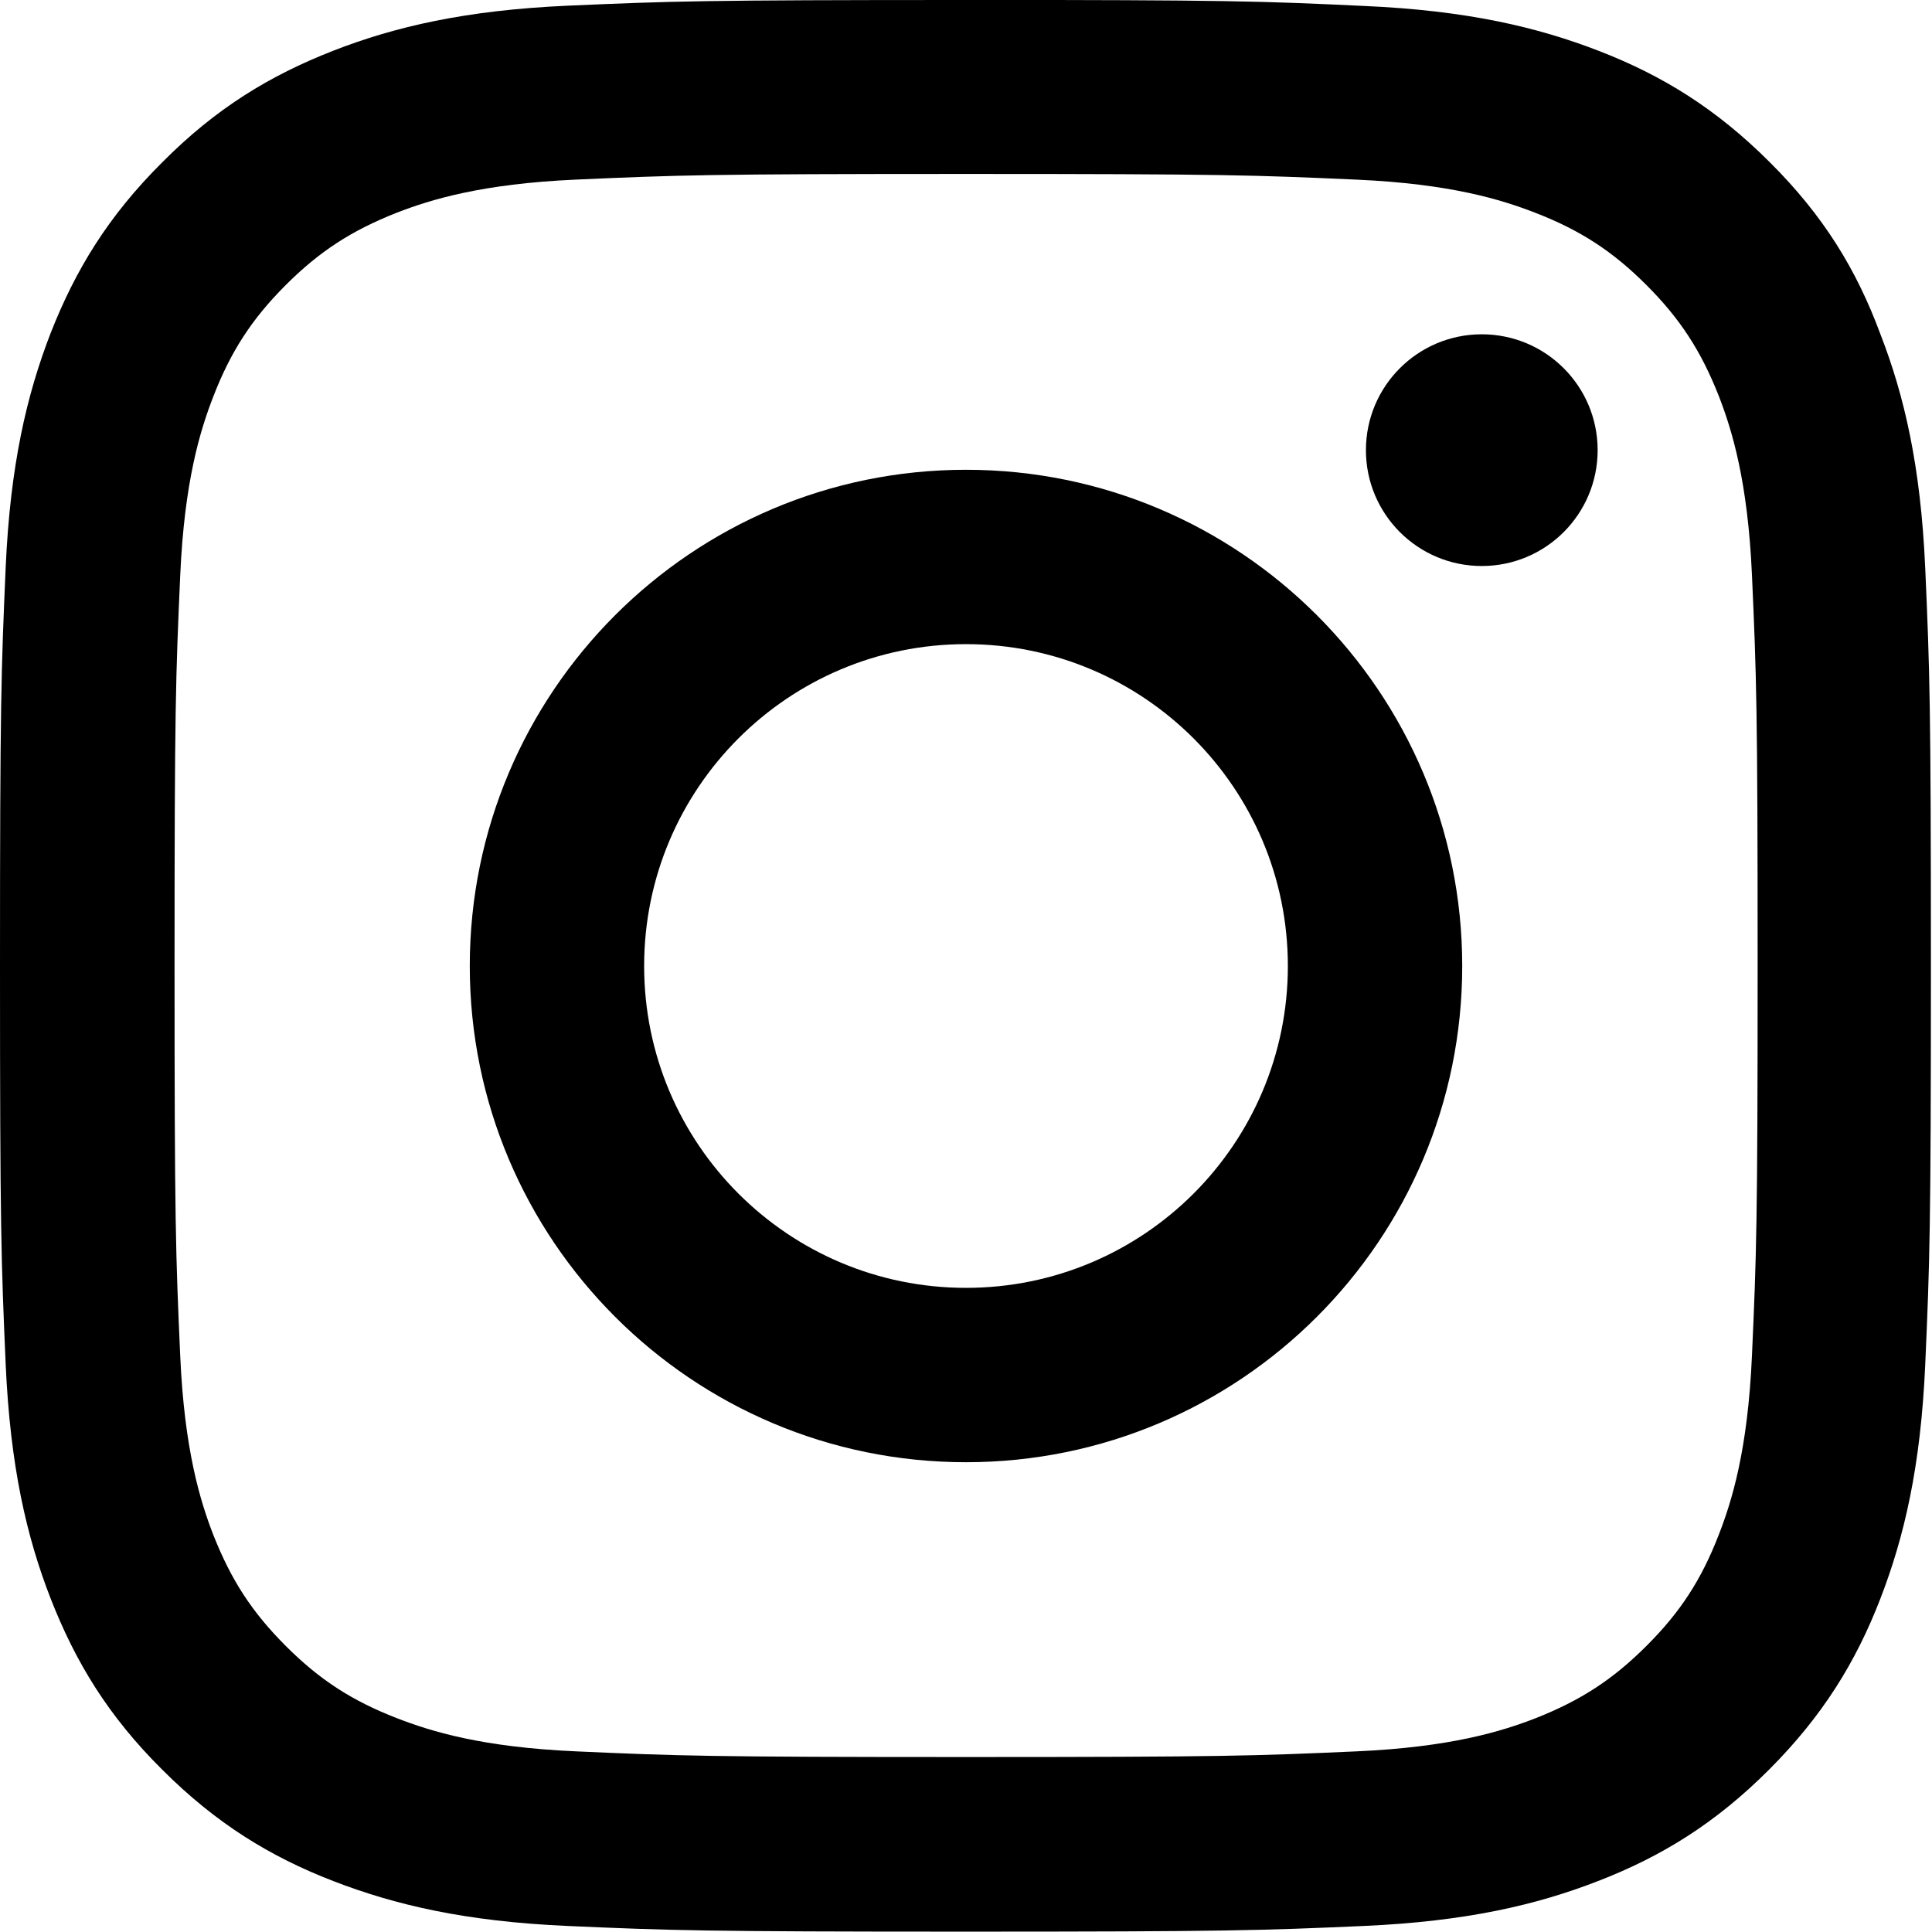
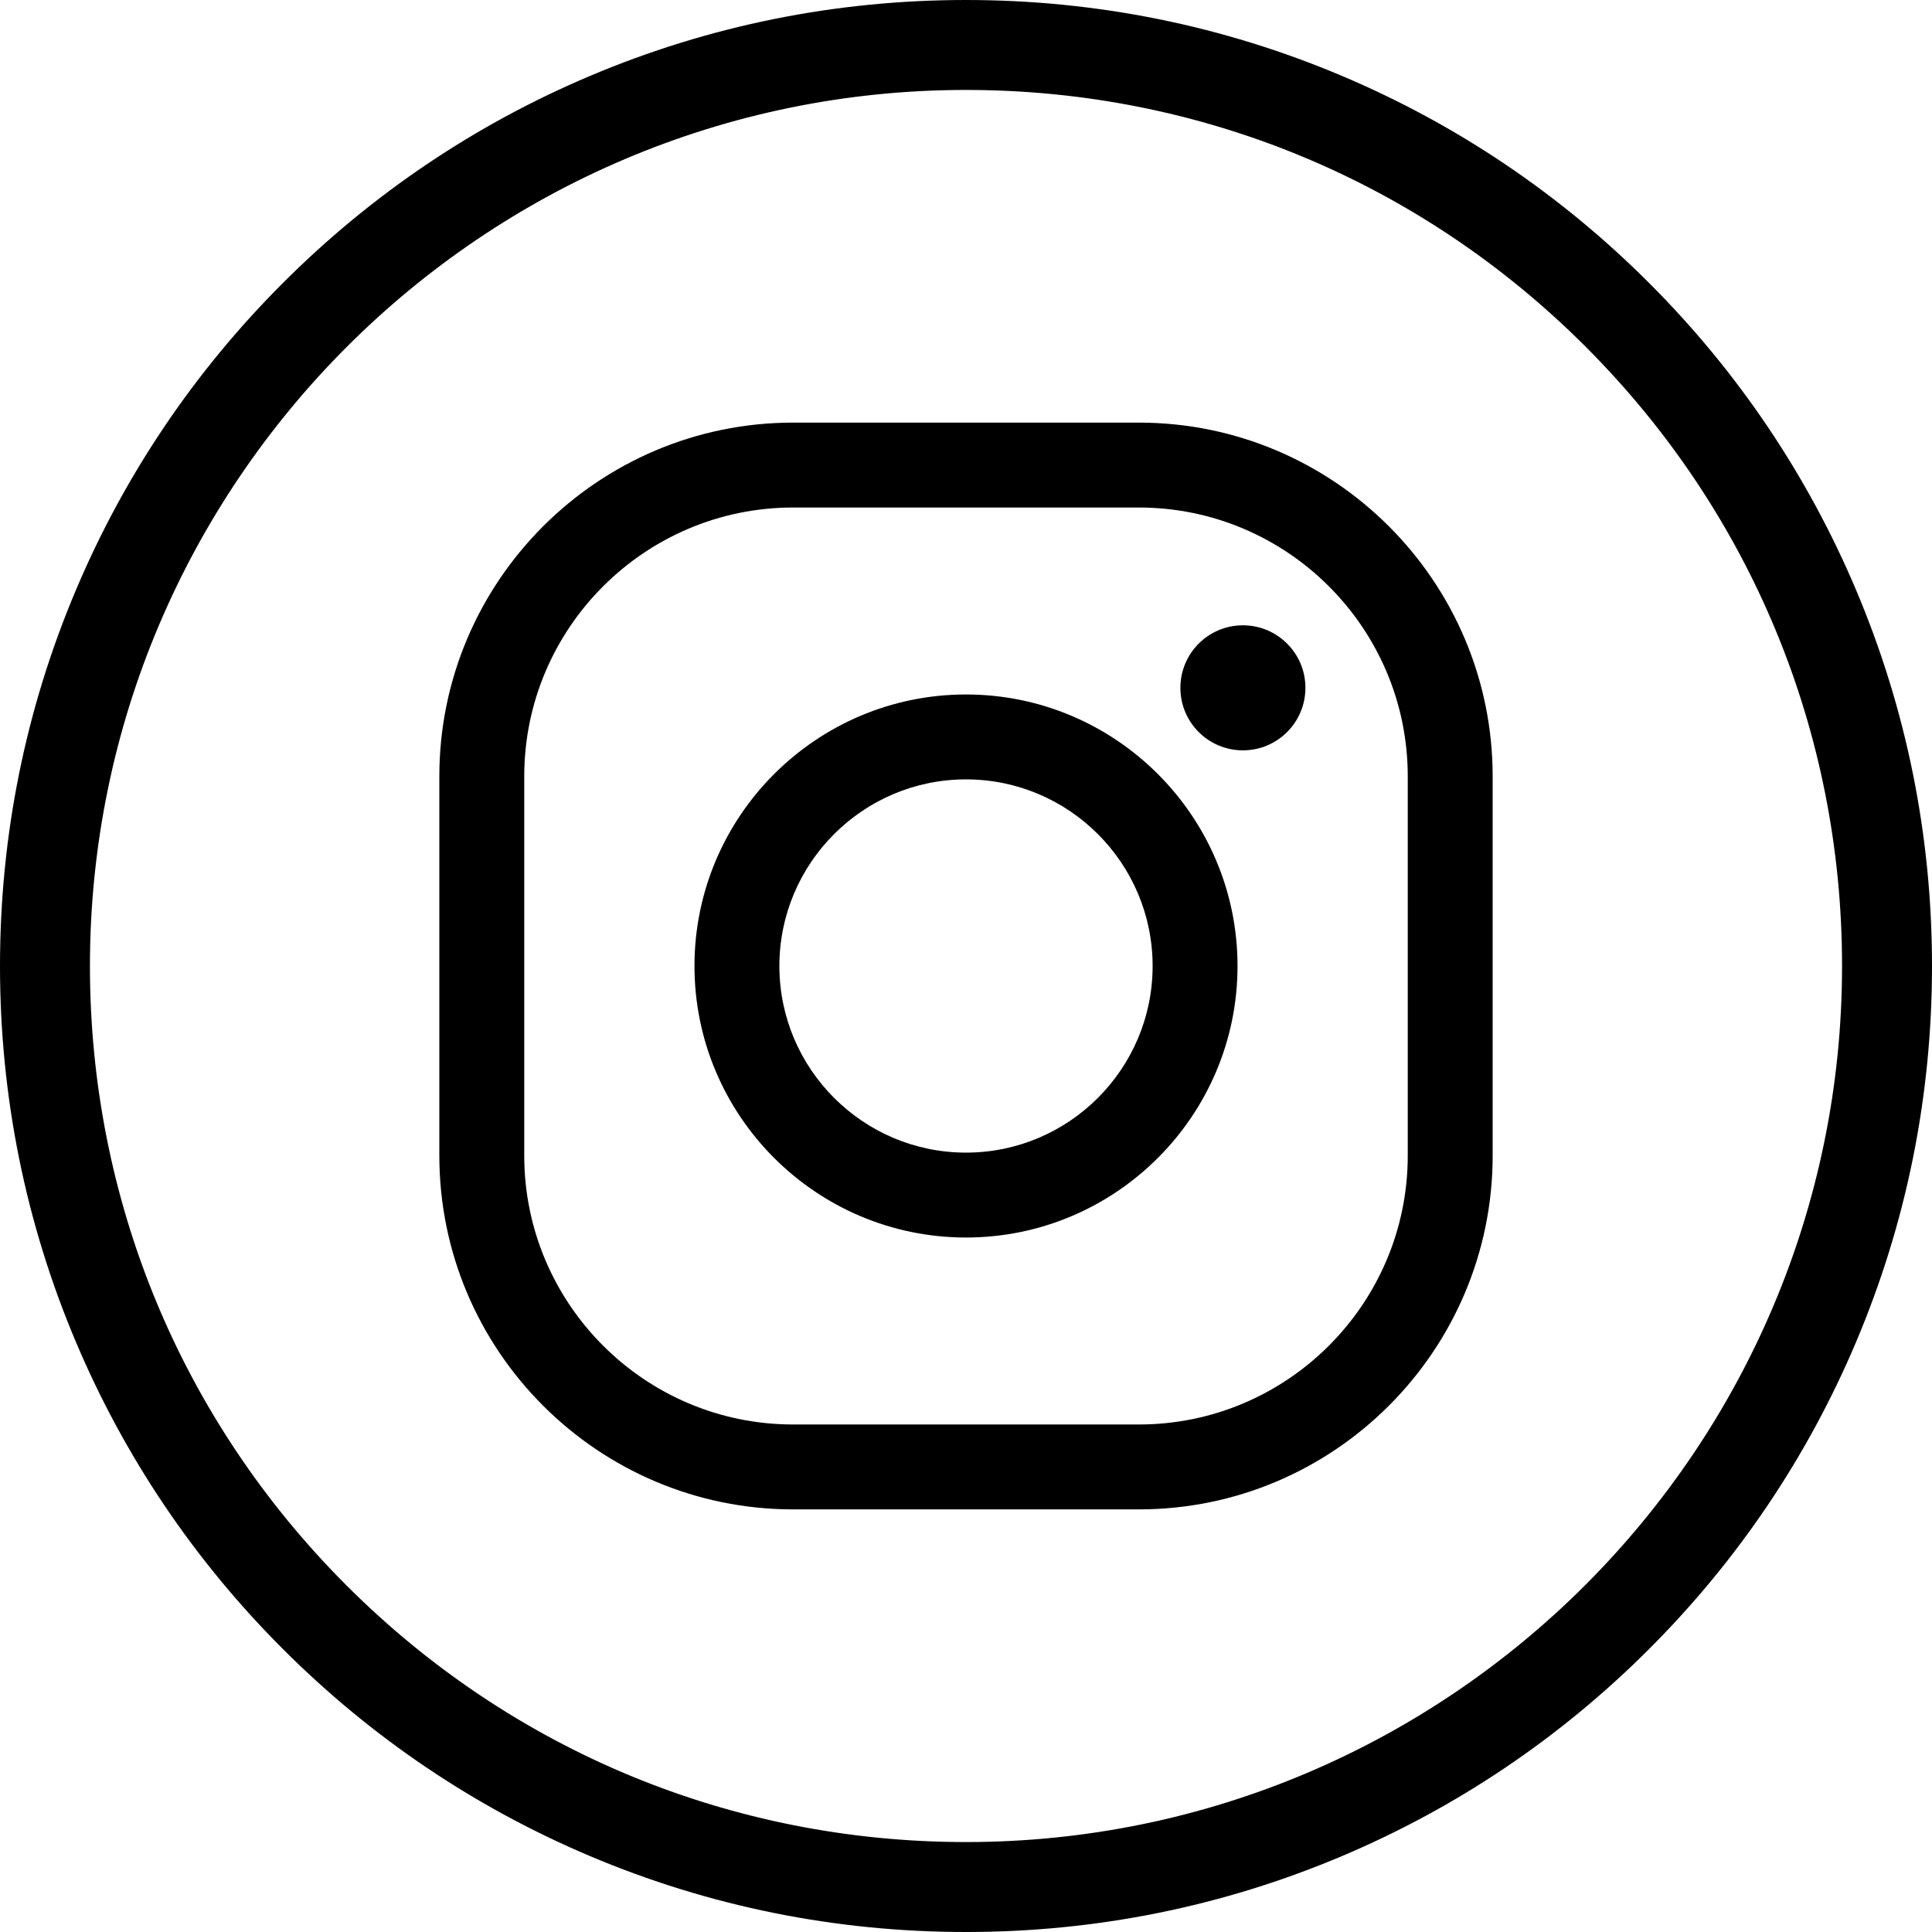
- <svg xmlns="http://www.w3.org/2000/svg" version="1.1" width="32" height="32" viewBox="0 0 32 32">
-   <path d="M16 2.881c4.275 0 4.781 0.019 6.462 0.094 1.563 0.069 2.406 0.331 2.969 0.55 0.744 0.288 1.281 0.638 1.837 1.194 0.563 0.563 0.906 1.094 1.2 1.838 0.219 0.563 0.481 1.412 0.55 2.969 0.075 1.688 0.094 2.194 0.094 6.463s-0.019 4.781-0.094 6.463c-0.069 1.563-0.331 2.406-0.55 2.969-0.288 0.744-0.637 1.281-1.194 1.837-0.563 0.563-1.094 0.906-1.837 1.2-0.563 0.219-1.413 0.481-2.969 0.55-1.688 0.075-2.194 0.094-6.463 0.094s-4.781-0.019-6.463-0.094c-1.563-0.069-2.406-0.331-2.969-0.55-0.744-0.288-1.281-0.637-1.838-1.194-0.563-0.563-0.906-1.094-1.2-1.837-0.219-0.563-0.481-1.413-0.55-2.969-0.075-1.688-0.094-2.194-0.094-6.463s0.019-4.781 0.094-6.463c0.069-1.563 0.331-2.406 0.55-2.969 0.288-0.744 0.638-1.281 1.194-1.838 0.563-0.563 1.094-0.906 1.838-1.2 0.563-0.219 1.412-0.481 2.969-0.55 1.681-0.075 2.188-0.094 6.463-0.094zM16 0c-4.344 0-4.887 0.019-6.594 0.094-1.7 0.075-2.869 0.35-3.881 0.744-1.056 0.412-1.95 0.956-2.837 1.85-0.894 0.888-1.438 1.781-1.85 2.831-0.394 1.019-0.669 2.181-0.744 3.881-0.075 1.713-0.094 2.256-0.094 6.6s0.019 4.887 0.094 6.594c0.075 1.7 0.35 2.869 0.744 3.881 0.413 1.056 0.956 1.95 1.85 2.837 0.887 0.887 1.781 1.438 2.831 1.844 1.019 0.394 2.181 0.669 3.881 0.744 1.706 0.075 2.25 0.094 6.594 0.094s4.888-0.019 6.594-0.094c1.7-0.075 2.869-0.35 3.881-0.744 1.050-0.406 1.944-0.956 2.831-1.844s1.438-1.781 1.844-2.831c0.394-1.019 0.669-2.181 0.744-3.881 0.075-1.706 0.094-2.25 0.094-6.594s-0.019-4.887-0.094-6.594c-0.075-1.7-0.35-2.869-0.744-3.881-0.394-1.063-0.938-1.956-1.831-2.844-0.887-0.887-1.781-1.438-2.831-1.844-1.019-0.394-2.181-0.669-3.881-0.744-1.712-0.081-2.256-0.1-6.6-0.1v0z" />
-   <path d="M16 7.781c-4.537 0-8.219 3.681-8.219 8.219s3.681 8.219 8.219 8.219 8.219-3.681 8.219-8.219c0-4.537-3.681-8.219-8.219-8.219zM16 21.331c-2.944 0-5.331-2.387-5.331-5.331s2.387-5.331 5.331-5.331c2.944 0 5.331 2.387 5.331 5.331s-2.387 5.331-5.331 5.331z" />
-   <path d="M26.462 7.456c0 1.060-0.859 1.919-1.919 1.919s-1.919-0.859-1.919-1.919c0-1.060 0.859-1.919 1.919-1.919s1.919 0.859 1.919 1.919z" />
+ <svg xmlns="http://www.w3.org/2000/svg" enable-background="new 0 0 1024 1024" height="24px" id="Layer_1" version="1.1" viewBox="0 0 1024 1024" width="24px" xml:space="preserve">
+   <g id="Background">
+     <path d="M983.766,312.727c-25.785-60.972-62.694-115.728-109.705-162.744   C827.05,102.966,772.299,66.049,711.329,40.257C648.194,13.548,581.14,0.004,512,0c-69.104,0-136.155,13.54-199.289,40.243   c-60.969,25.787-115.721,62.699-162.735,109.71c-47.014,47.011-83.929,101.761-109.72,162.728   C13.548,375.814,0.004,442.865,0,511.97c-0.004,69.109,13.533,136.165,40.234,199.304   c25.785,60.973,62.696,115.728,109.707,162.743c47.011,47.018,101.762,83.935,162.732,109.727   c63.136,26.708,130.19,40.253,199.323,40.257h0.009c69.104,0,136.153-13.54,199.288-40.243   c60.969-25.787,115.72-62.699,162.733-109.709c47.013-47.01,83.929-101.76,109.72-162.728   c26.708-63.134,40.251-130.186,40.255-199.29C1024.004,442.921,1010.467,375.866,983.766,312.727z M512.004,976.328h-0.03   c-124.026-0.007-240.627-48.313-328.323-136.019C95.957,752.604,47.665,635.999,47.672,511.973   c0.015-256.016,208.312-464.3,464.356-464.3c124.026,0.007,240.626,48.312,328.32,136.017   c87.695,87.706,135.986,204.311,135.979,328.337C976.313,768.043,768.018,976.328,512.004,976.328z" fill="#000000" />
+   </g>
+   <g id="Instagram">
+     <circle cx="658.765" cy="364.563" fill="#000000" r="33.136" />
+     <path d="M512,655.912c-79.354,0-143.912-64.56-143.912-143.912c0-79.354,64.559-143.912,143.912-143.912   S655.913,432.647,655.913,512C655.913,591.354,591.354,655.912,512,655.912z M512,413.088c-54.54,0-98.912,44.372-98.912,98.912   S457.46,610.912,512,610.912c54.541,0,98.913-44.372,98.913-98.912S566.541,413.088,512,413.088z" fill="#000000" />
+     <path d="M603.643,800.006H420.358c-103.389,0-187.5-84.112-187.5-187.5V411.495c0-103.388,84.112-187.5,187.5-187.5   h183.283c103.389,0,187.5,84.112,187.5,187.5v201.011C791.143,715.894,707.03,800.006,603.643,800.006z M420.358,268.995   c-78.575,0-142.5,63.925-142.5,142.5v201.011c0,78.575,63.925,142.5,142.5,142.5h183.283c78.575,0,142.5-63.925,142.5-142.5   V411.495c0-78.575-63.925-142.5-142.5-142.5H420.358z" fill="#000000" />
+   </g>
</svg>
